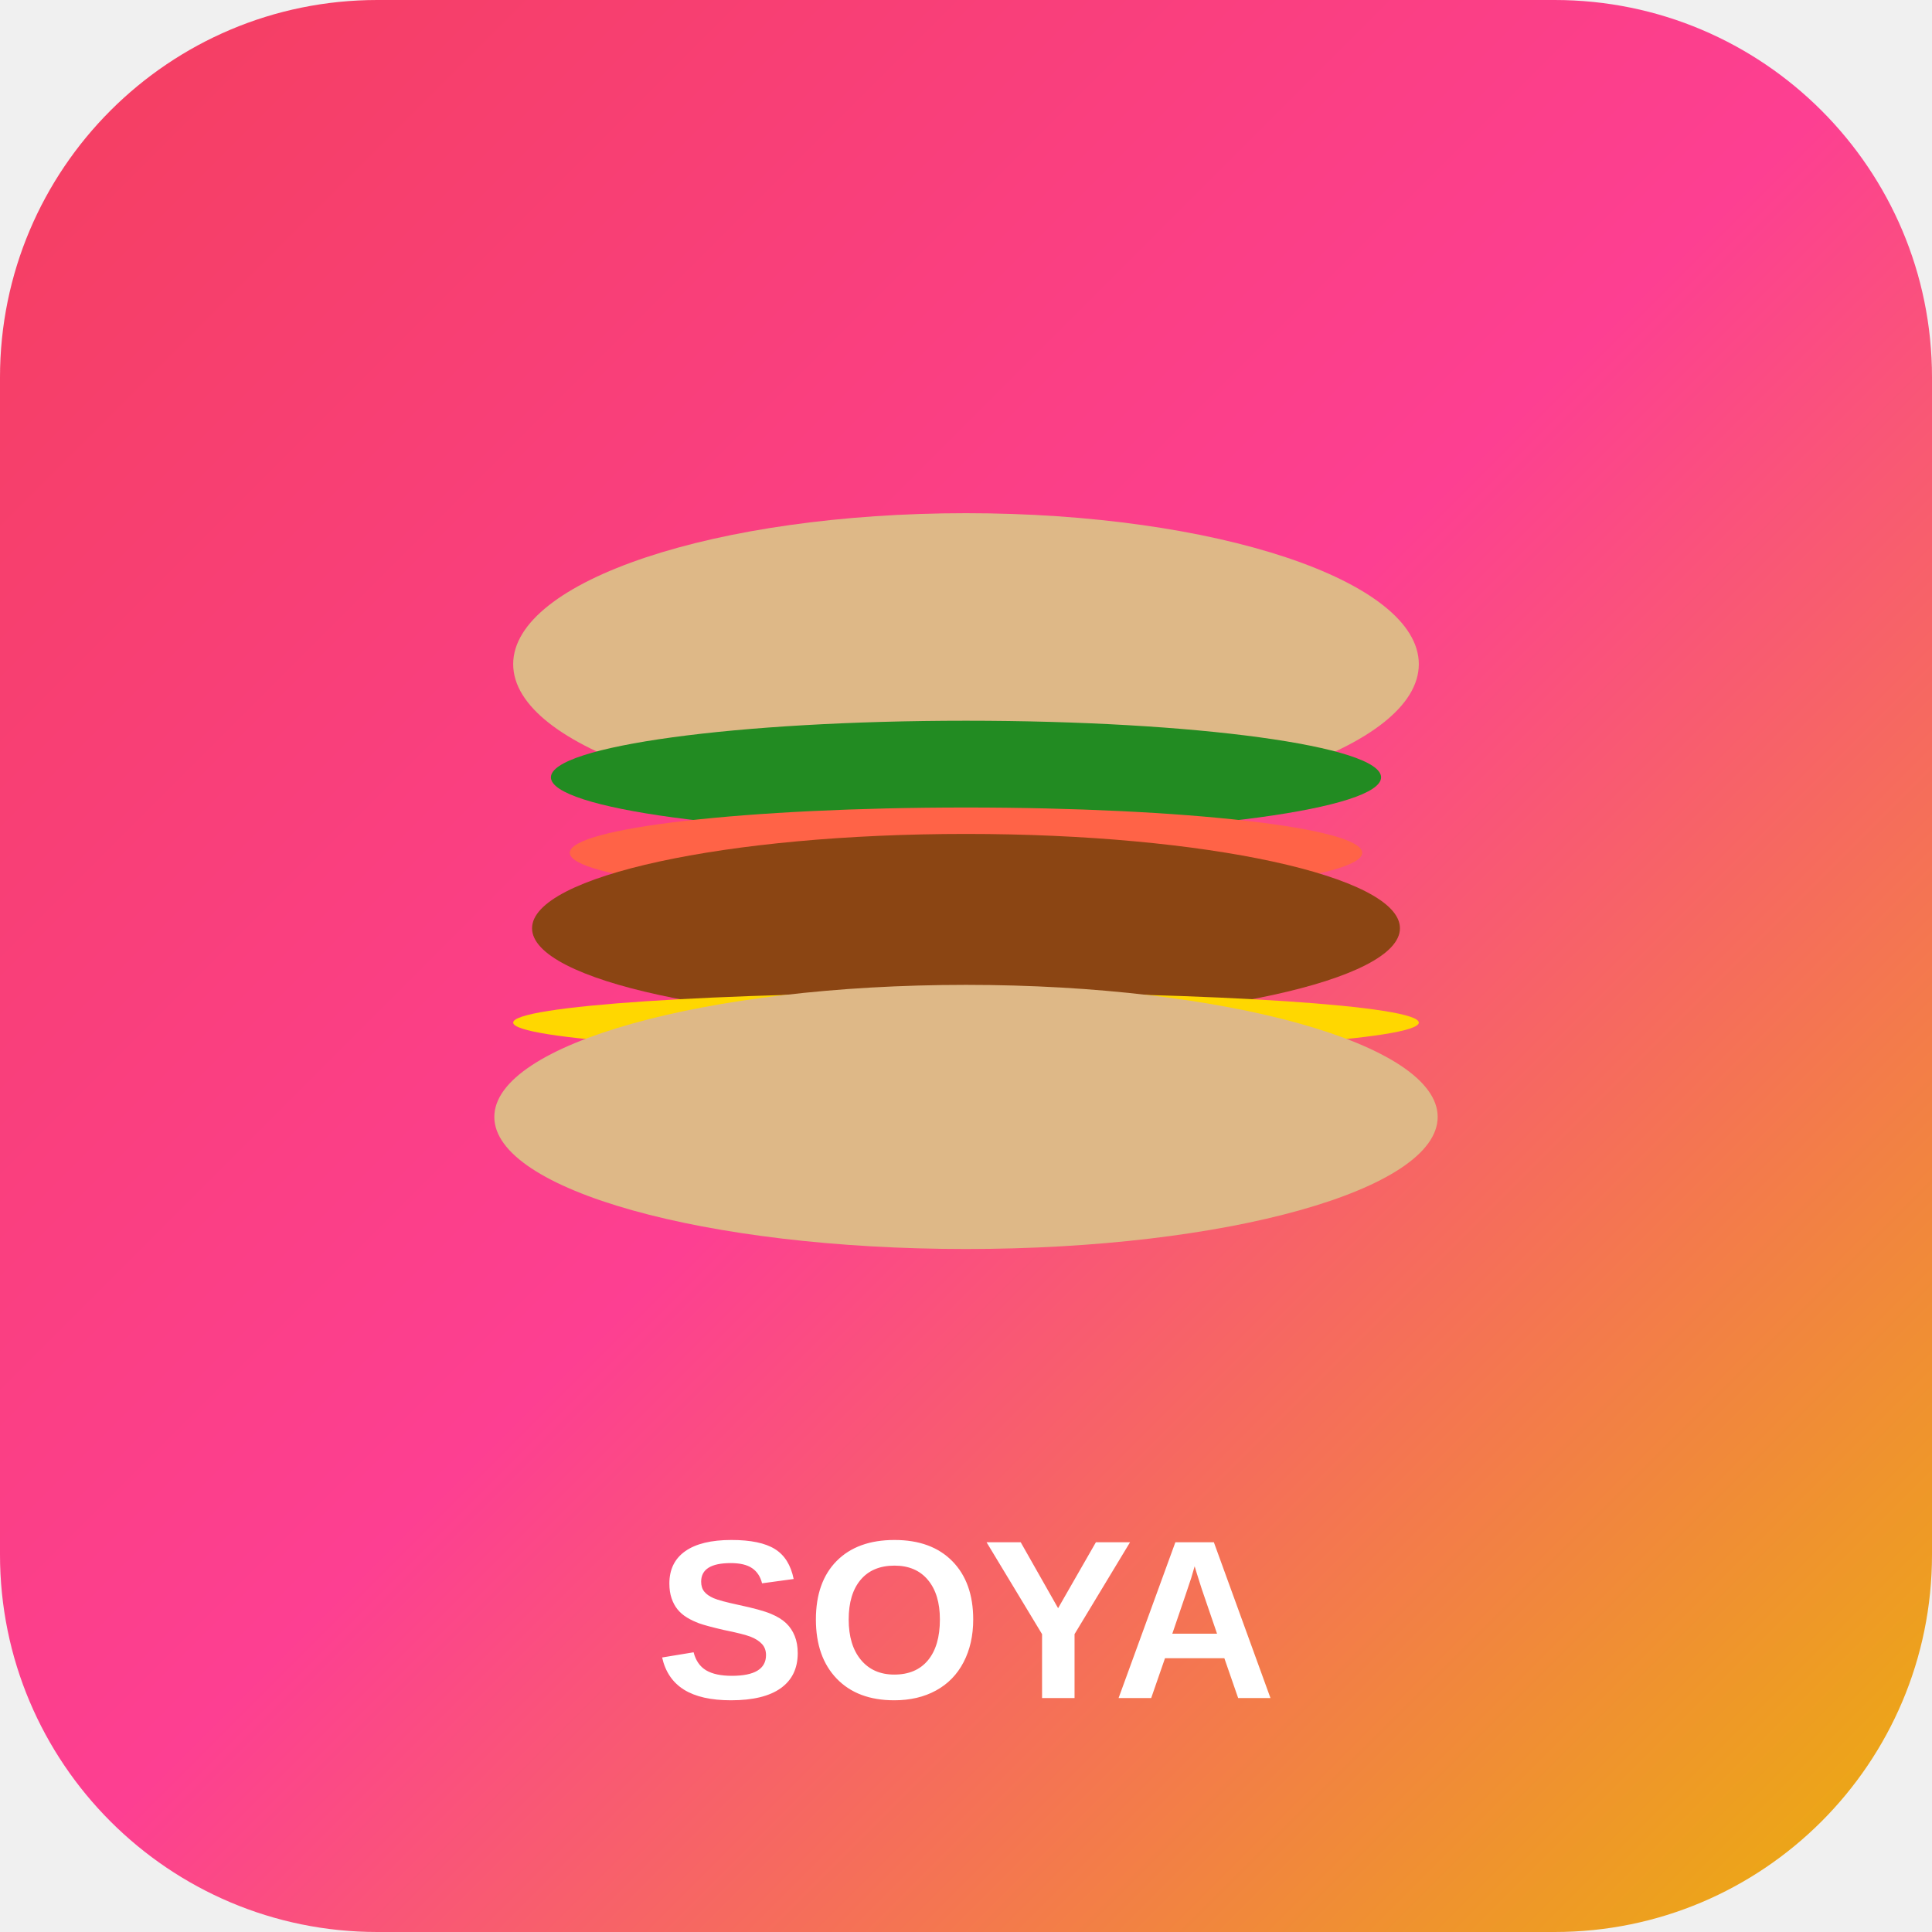
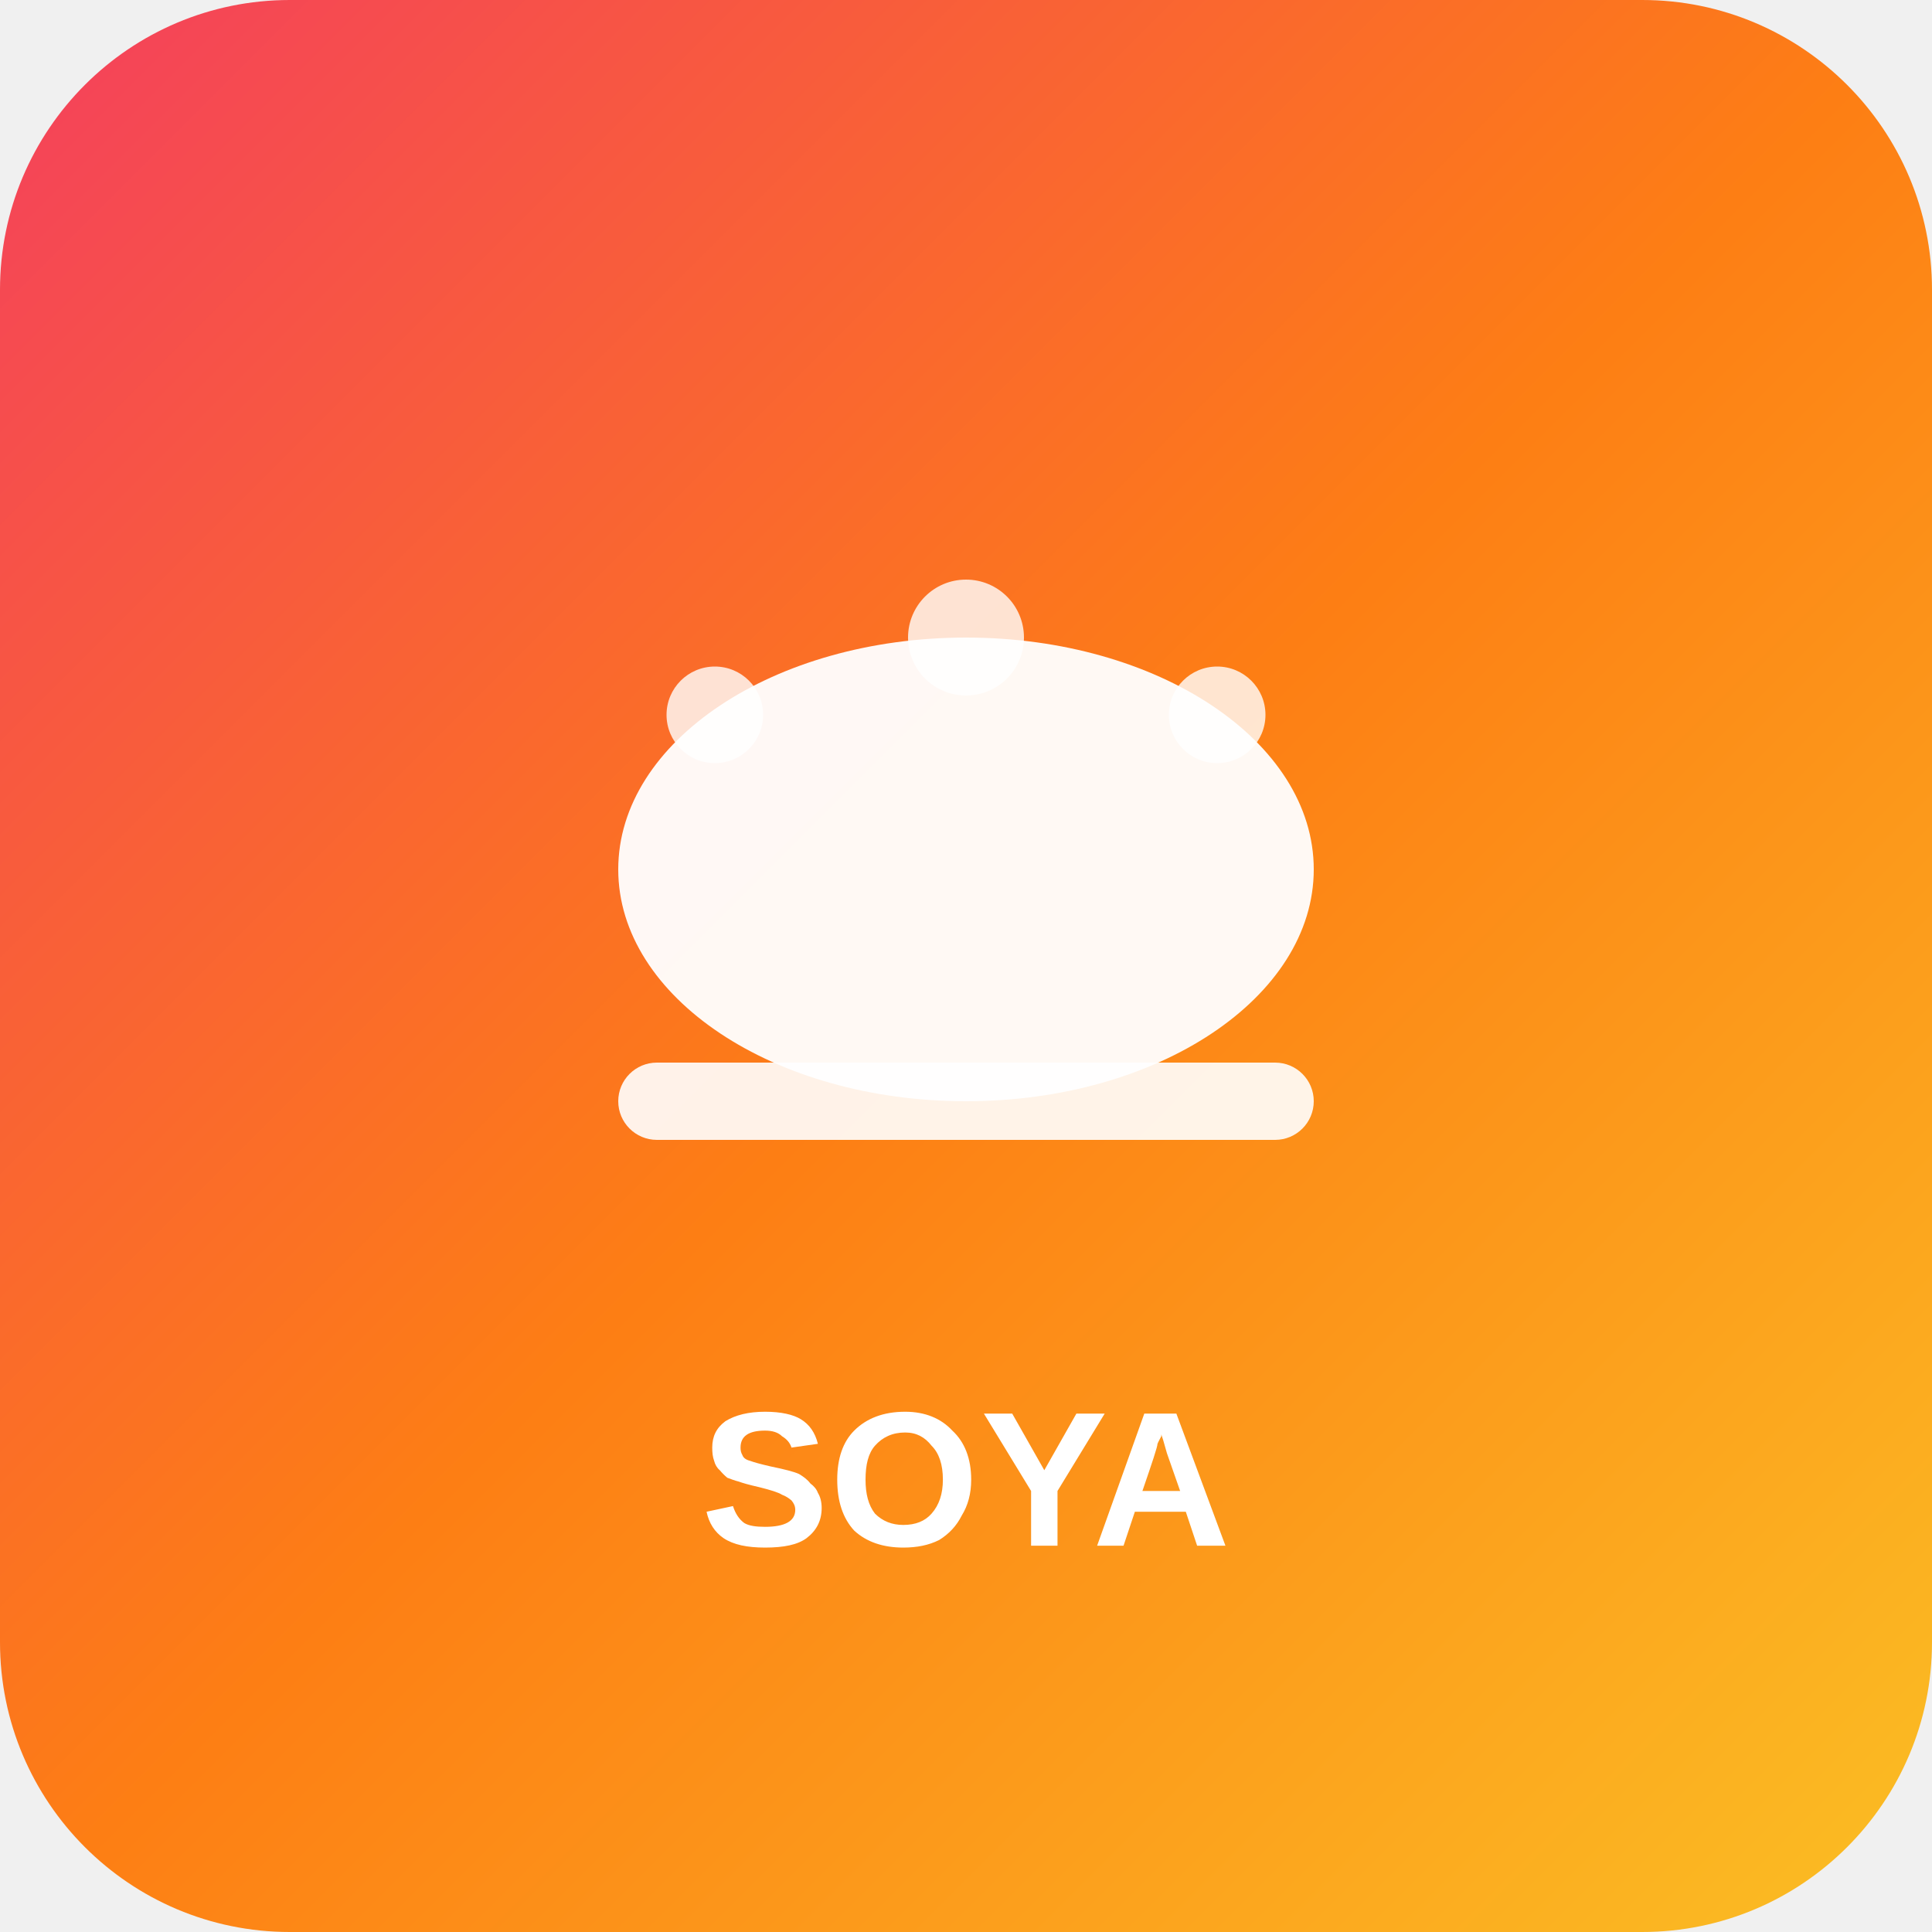
- <svg xmlns="http://www.w3.org/2000/svg" viewBox="0 0 512 512">
+ <svg xmlns="http://www.w3.org/2000/svg" width="16" height="16" viewBox="0 0 16 16">
  <defs>
-     <linearGradient id="grad1" x1="0%" y1="0%" x2="100%" y2="100%">
+     <linearGradient id="bg-16" x1="0%" y1="0%" x2="100%" y2="100%">
      <stop offset="0%" style="stop-color:#f43f5e;stop-opacity:1" />
-       <stop offset="50%" style="stop-color:#fd3f92;stop-opacity:1" />
-       <stop offset="100%" style="stop-color:#eab308;stop-opacity:1" />
+       <stop offset="50%" style="stop-color:#fd7e14;stop-opacity:1" />
+       <stop offset="100%" style="stop-color:#fbbf24;stop-opacity:1" />
    </linearGradient>
  </defs>
-   <rect width="512" height="512" fill="url(#grad1)" rx="100" />
-   <g transform="translate(256,256)">
-     <ellipse cx="0" cy="-80" rx="120" ry="40" fill="#DEB887" />
-     <ellipse cx="0" cy="-50" rx="110" ry="15" fill="#228B22" />
-     <ellipse cx="0" cy="-30" rx="105" ry="12" fill="#FF6347" />
-     <ellipse cx="0" cy="-10" rx="115" ry="25" fill="#8B4513" />
-     <ellipse cx="0" cy="15" rx="120" ry="8" fill="#FFD700" />
-     <ellipse cx="0" cy="40" rx="125" ry="35" fill="#DEB887" />
+   <rect width="16" height="16" rx="2.4" fill="url(#bg-16)" />
+   <g transform="translate(4, 4)">
+     <ellipse cx="4" cy="3.2" rx="2.88" ry="1.92" fill="white" opacity="0.95" />
+     <rect x="1.12" y="4.8" width="5.76" height="0.64" rx="0.32" fill="white" opacity="0.9" />
+     <circle cx="1.92" cy="1.92" r="0.4" fill="white" opacity="0.8" />
+     <circle cx="4" cy="1.28" r="0.48" fill="white" opacity="0.8" />
+     <circle cx="6.08" cy="1.92" r="0.4" fill="white" opacity="0.8" />
  </g>
-   <text x="256" y="450" font-family="Arial, sans-serif" font-size="60" font-weight="bold" text-anchor="middle" fill="white">SOYA</text>
+   <text x="8" y="12.8" text-anchor="middle" fill="white" font-family="Arial Black, Arial, sans-serif" font-weight="900" font-size="1.6">SOYA</text>
</svg>
